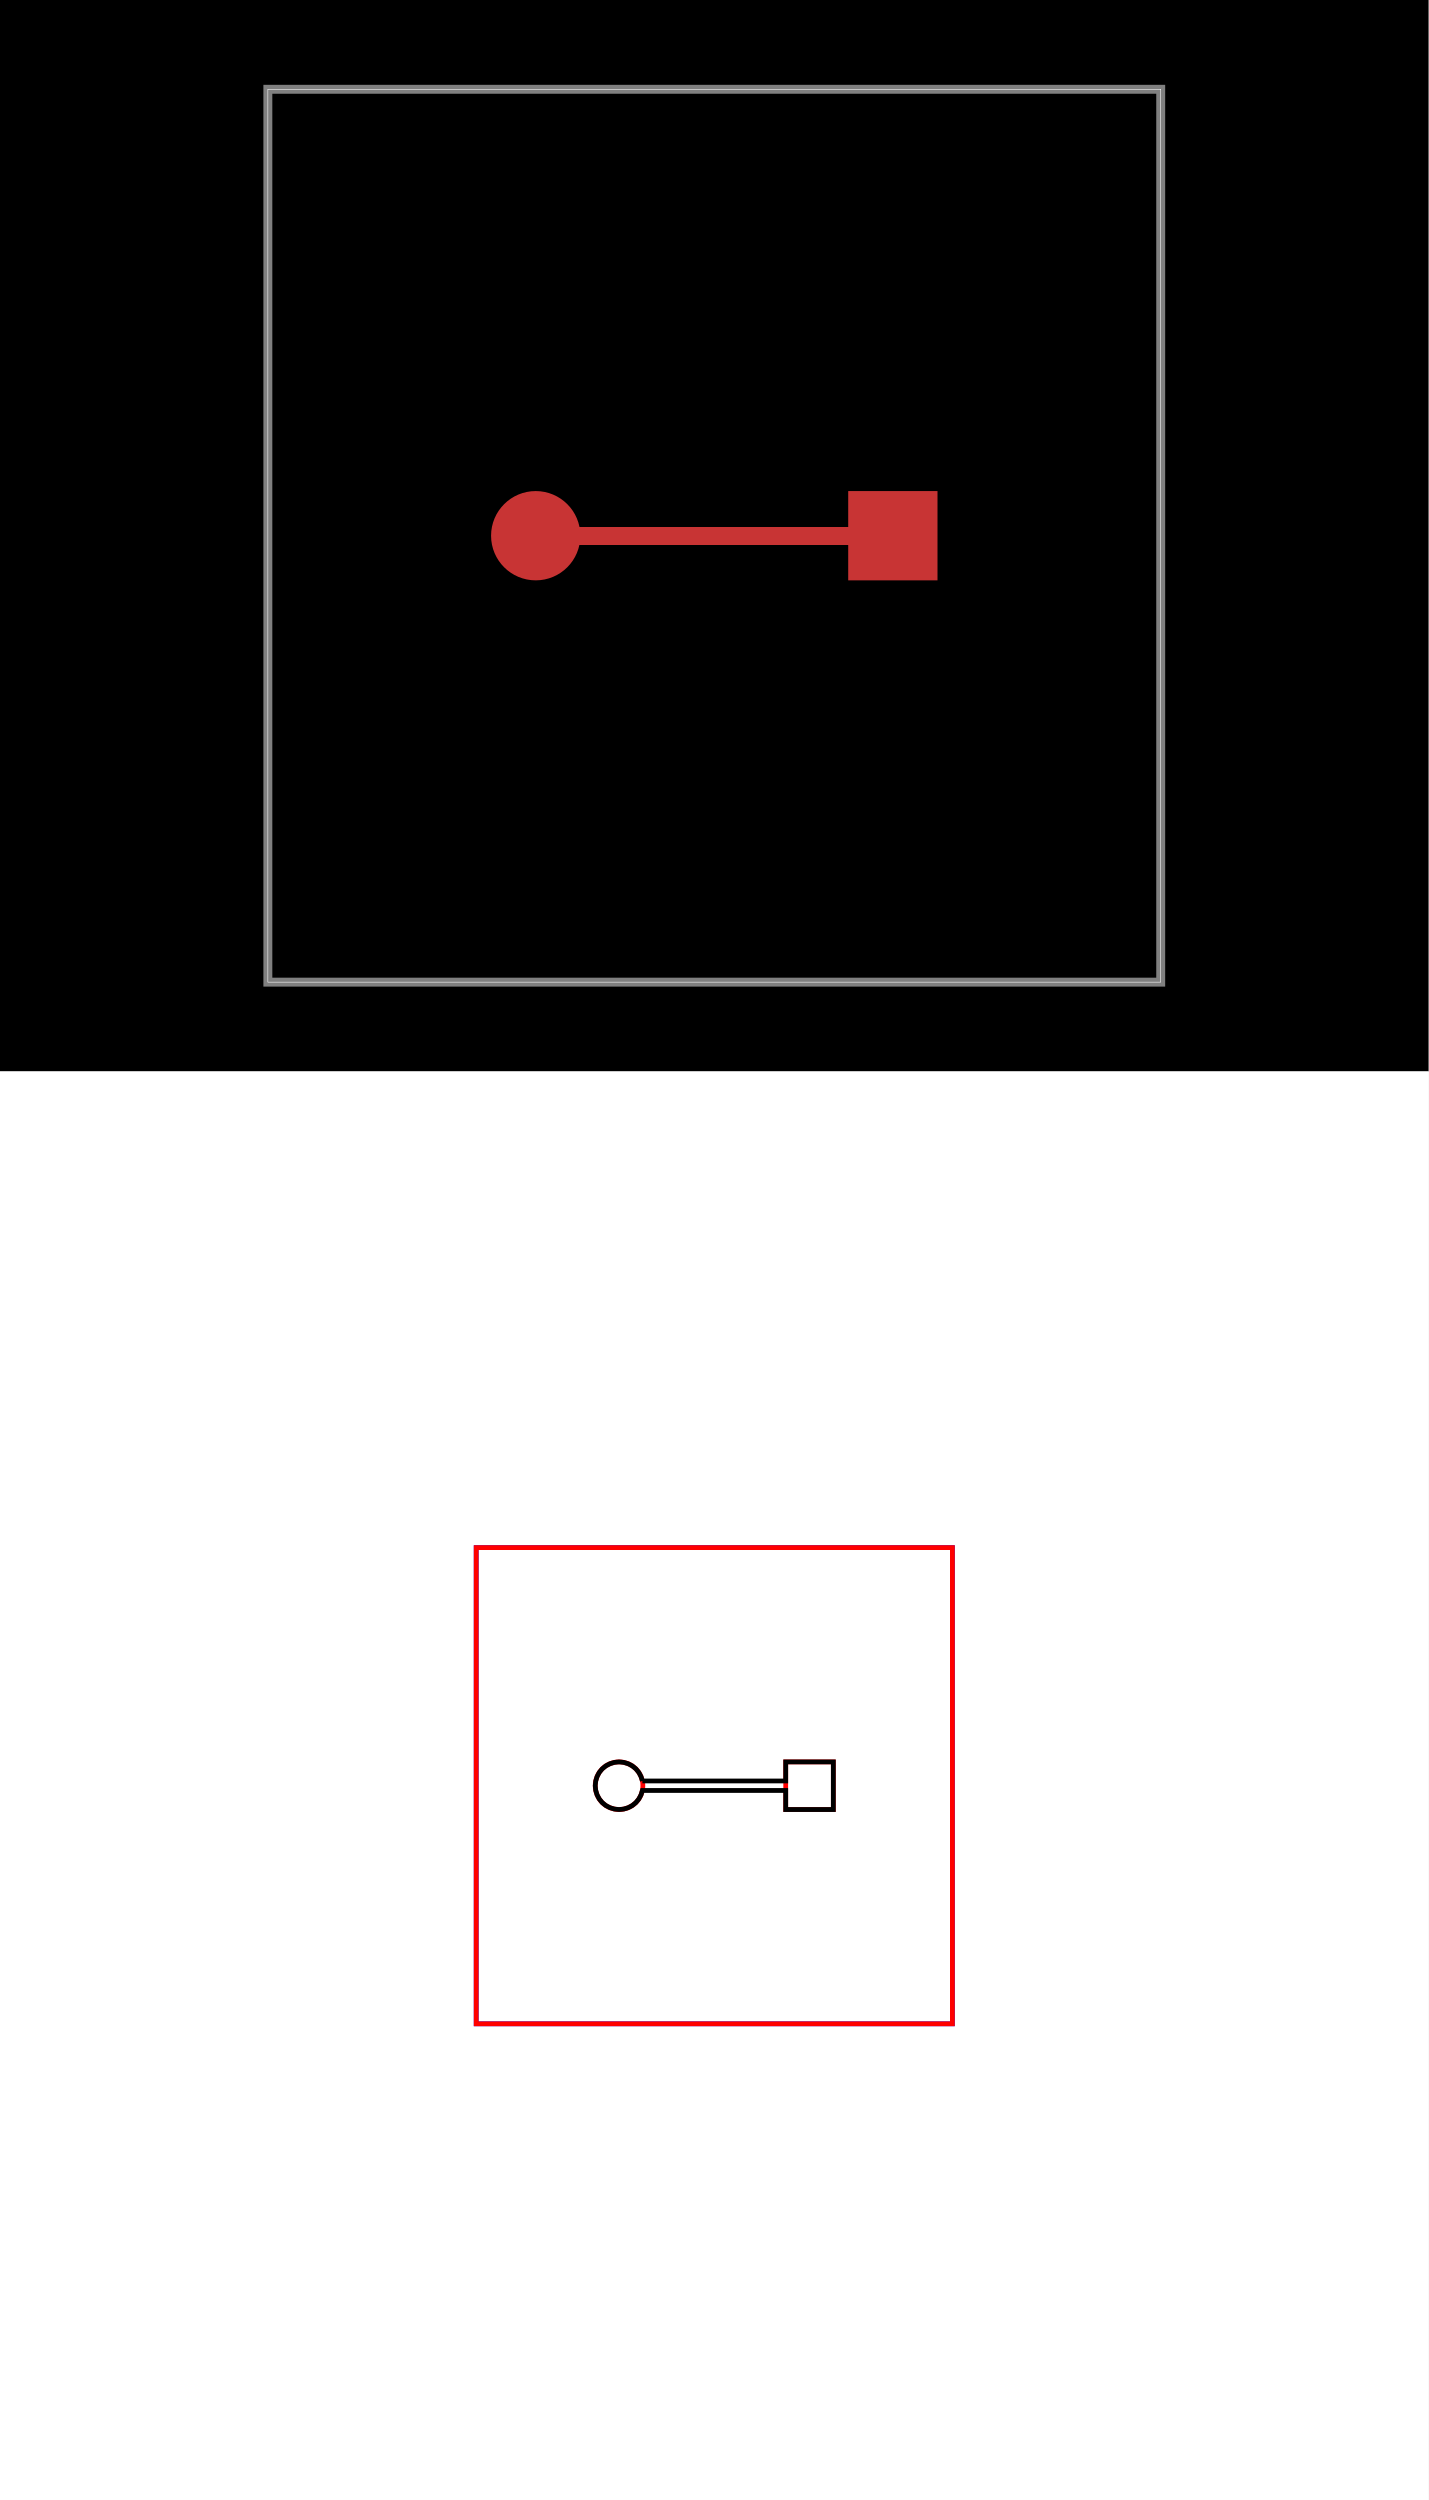
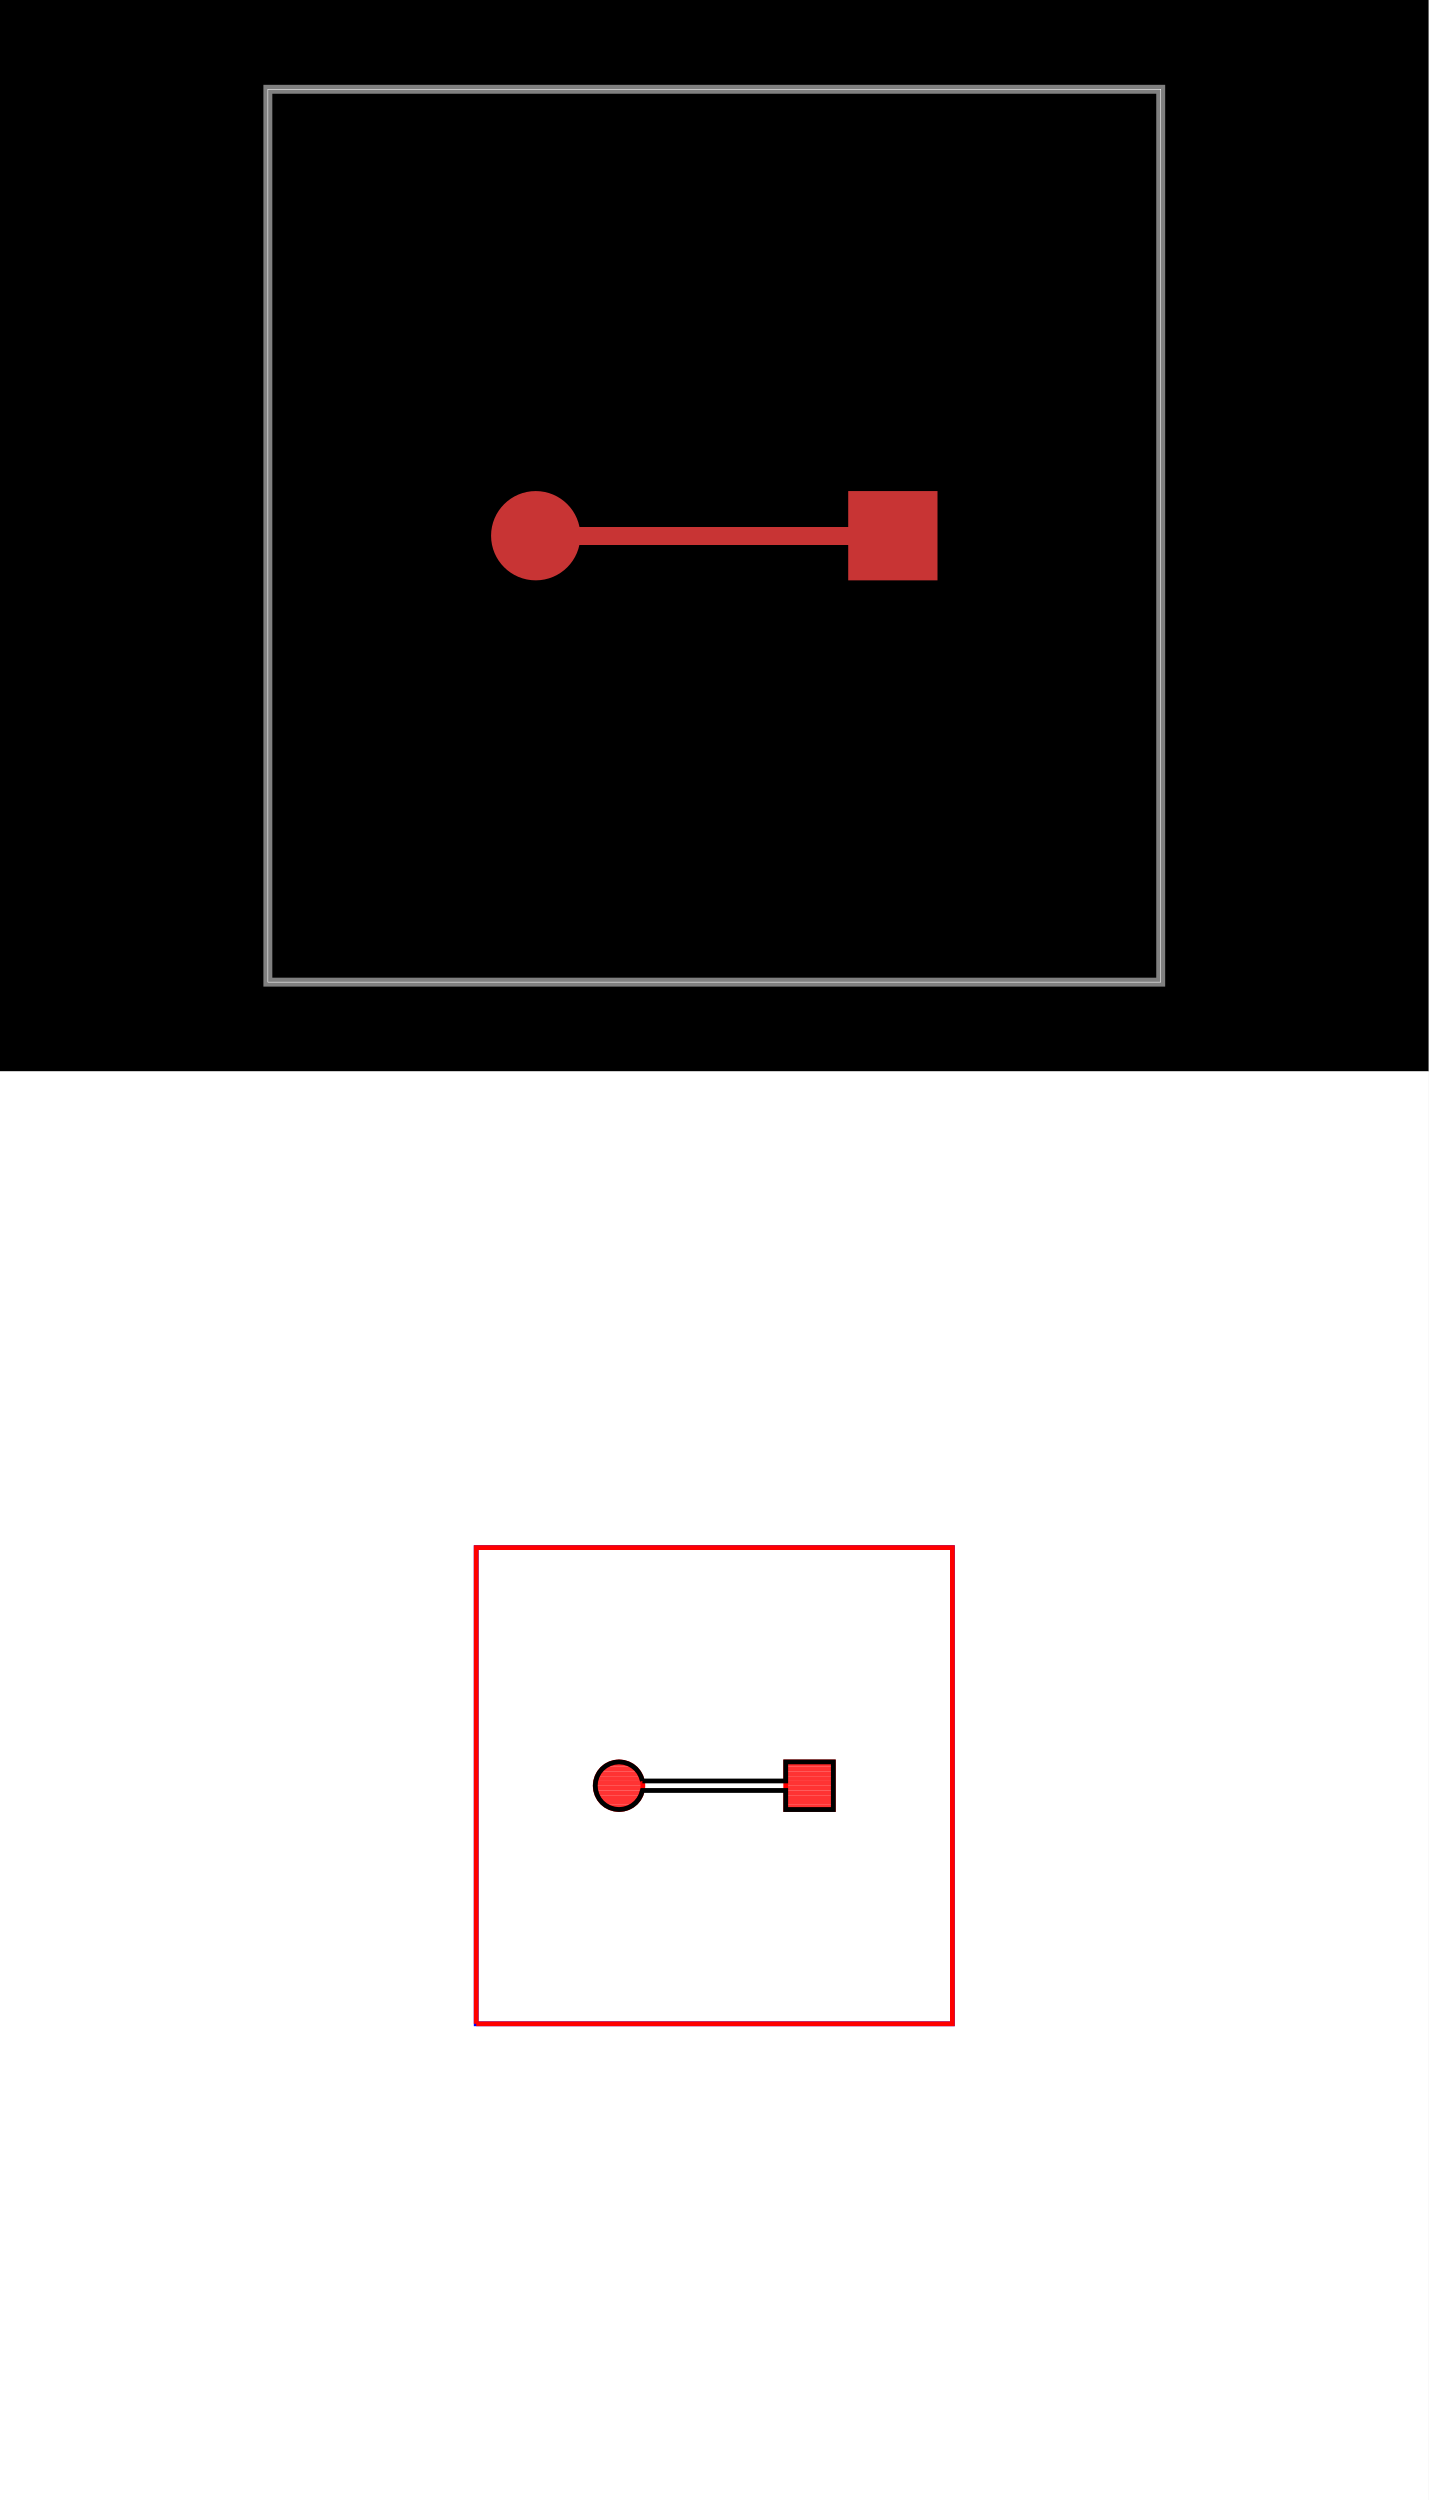
<svg xmlns="http://www.w3.org/2000/svg" width="800" height="1400" viewBox="0 0 800 1400">
  <g transform="translate(0, 0)">
    <style />
    <rect class="boundary" x="0" y="0" fill="#000" width="800" height="600" data-type="pcb_background" data-pcb-layer="global" />
    <rect class="pcb-boundary" fill="none" stroke="#fff" stroke-width="0.3" x="150" y="50" width="500" height="500" data-type="pcb_boundary" data-pcb-layer="global" />
    <path class="pcb-board" d="M 150 550 L 650 550 L 650 50 L 150 50 Z" fill="none" stroke="rgba(255, 255, 255, 0.5)" stroke-width="5" data-type="pcb_board" data-pcb-layer="board" />
    <circle class="pcb-pad" fill="rgb(200, 52, 52)" cx="300" cy="300" r="25" data-type="pcb_smtpad" data-pcb-layer="top" />
    <rect class="pcb-pad" fill="rgb(200, 52, 52)" x="475" y="275" width="50" height="50" data-type="pcb_smtpad" data-pcb-layer="top" />
    <path class="pcb-trace" stroke="rgb(200, 52, 52)" fill="none" d="M 300 300 L 500 300" stroke-width="10" stroke-linecap="round" stroke-linejoin="round" shape-rendering="crispEdges" data-type="pcb_trace" data-pcb-layer="top" />
  </g>
  <g transform="translate(0, 600) scale(26.66667, 26.66667) translate(12.4, 14.4)">
    <rect x="-12.4" y="-14.4" width="30" height="30" fill="white" />
    <g transform="matrix(1 0 0 -1 0 1.2)">
      <g transform="matrix(1,0,0,1,0,0)">
+         <clipPath id="clip-1764596970516-89hxcbmcx__stack1">
+           <path d="M 1.1 0.6 L 1.098 0.649 L 1.09 0.698 L 1.078 0.745 L 1.062 0.791 L 1.041 0.836 L 1.016 0.878 L 0.987 0.917 L 0.954 0.954 L 0.917 0.987 L 0.878 1.016 L 0.836 1.041 L 0.791 1.062 L 0.745 1.078 L 0.698 1.09 L 0.649 1.098 L 0.6 1.1 L 0.551 1.098 L 0.502 1.09 L 0.455 1.078 L 0.409 1.062 L 0.364 1.041 L 0.322 1.016 L 0.283 0.987 L 0.246 0.954 L 0.213 0.917 L 0.184 0.878 L 0.159 0.836 L 0.138 0.791 L 0.122 0.745 L 0.11 0.698 L 0.102 0.649 L 0.1 0.6 L 0.102 0.551 L 0.11 0.502 L 0.122 0.455 L 0.138 0.409 L 0.159 0.364 L 0.184 0.322 L 0.213 0.283 L 0.246 0.246 L 0.283 0.213 L 0.322 0.184 L 0.364 0.159 L 0.409 0.138 L 0.455 0.122 L 0.502 0.11 L 0.551 0.102 L 0.6 0.1 L 0.649 0.102 L 0.698 0.11 L 0.745 0.122 L 0.791 0.138 L 0.836 0.159 L 0.878 0.184 L 0.917 0.213 L 0.954 0.246 L 0.987 0.283 L 1.016 0.322 L 1.041 0.364 L 1.062 0.409 L 1.078 0.455 L 1.09 0.502 L 1.098 0.551 L 1.1 0.6 L 1.1 0.6 Z" />
+         </clipPath>
+         <g clip-path="url(#clip-1764596970516-89hxcbmcx__stack1)">
+           <line x1="0.1" y1="0.15" x2="1.1" y2="0.15" stroke="#FF0000" stroke-width="0.1" stroke-opacity="0.8" />
+           <line x1="0.1" y1="0.25" x2="1.1" y2="0.25" stroke="#FF0000" stroke-width="0.1" stroke-opacity="0.8" />
+           <line x1="0.1" y1="0.35" x2="1.1" y2="0.35" stroke="#FF0000" stroke-width="0.1" stroke-opacity="0.8" />
+           <line x1="0.1" y1="0.45" x2="1.1" y2="0.45" stroke="#FF0000" stroke-width="0.1" stroke-opacity="0.8" />
+           <line x1="0.1" y1="0.55" x2="1.1" y2="0.55" stroke="#FF0000" stroke-width="0.1" stroke-opacity="0.8" />
+           <line x1="0.1" y1="0.65" x2="1.1" y2="0.65" stroke="#FF0000" stroke-width="0.1" stroke-opacity="0.8" />
+           <line x1="0.1" y1="0.75" x2="1.1" y2="0.75" stroke="#FF0000" stroke-width="0.1" stroke-opacity="0.8" />
+           <line x1="0.1" y1="0.85" x2="1.1" y2="0.85" stroke="#FF0000" stroke-width="0.1" stroke-opacity="0.8" />
+           <line x1="0.1" y1="0.95" x2="1.1" y2="0.95" stroke="#FF0000" stroke-width="0.1" stroke-opacity="0.8" />
+           <line x1="0.1" y1="1.05" x2="1.1" y2="1.05" stroke="#FF0000" stroke-width="0.1" stroke-opacity="0.8" />
+         </g>
        <path d="M 1.1 0.6 L 1.098 0.649 L 1.09 0.698 L 1.078 0.745 L 1.062 0.791 L 1.041 0.836 L 1.016 0.878 L 0.987 0.917 L 0.954 0.954 L 0.917 0.987 L 0.878 1.016 L 0.836 1.041 L 0.791 1.062 L 0.745 1.078 L 0.698 1.09 L 0.649 1.098 L 0.6 1.1 L 0.551 1.098 L 0.502 1.09 L 0.455 1.078 L 0.409 1.062 L 0.364 1.041 L 0.322 1.016 L 0.283 0.987 L 0.246 0.954 L 0.213 0.917 L 0.184 0.878 L 0.159 0.836 L 0.138 0.791 L 0.122 0.745 L 0.11 0.698 L 0.102 0.649 L 0.1 0.6 L 0.102 0.551 L 0.11 0.502 L 0.122 0.455 L 0.138 0.409 L 0.159 0.364 L 0.184 0.322 L 0.213 0.283 L 0.246 0.246 L 0.283 0.213 L 0.322 0.184 L 0.364 0.159 L 0.409 0.138 L 0.455 0.122 L 0.502 0.11 L 0.551 0.102 L 0.6 0.1 L 0.649 0.102 L 0.698 0.11 L 0.745 0.122 L 0.791 0.138 L 0.836 0.159 L 0.878 0.184 L 0.917 0.213 L 0.954 0.246 L 0.987 0.283 L 1.016 0.322 L 1.041 0.364 L 1.062 0.409 L 1.078 0.455 L 1.09 0.502 L 1.098 0.551 L 1.1 0.6 L 1.1 0.6 Z" fill="none" stroke="#FF0000" stroke-width="0.1" />
      </g>
      <g transform="matrix(1,0,0,1,0,0)">
+         <clipPath id="clip-1764596970516-gc3e6y3ha__stack1">
+           <path d="M 4.1 0.1 L 5.1 0.1 L 5.1 1.1 L 4.1 1.1 L 4.1 0.1 L 4.1 0.1 Z" />
+         </clipPath>
+         <g clip-path="url(#clip-1764596970516-gc3e6y3ha__stack1)">
+           <line x1="4.1" y1="0.15" x2="5.1" y2="0.15" stroke="#FF0000" stroke-width="0.1" stroke-opacity="0.8" />
+           <line x1="4.1" y1="0.25" x2="5.1" y2="0.25" stroke="#FF0000" stroke-width="0.1" stroke-opacity="0.8" />
+           <line x1="4.1" y1="0.35" x2="5.1" y2="0.35" stroke="#FF0000" stroke-width="0.1" stroke-opacity="0.8" />
+           <line x1="4.1" y1="0.45" x2="5.1" y2="0.45" stroke="#FF0000" stroke-width="0.1" stroke-opacity="0.8" />
+           <line x1="4.1" y1="0.55" x2="5.1" y2="0.55" stroke="#FF0000" stroke-width="0.1" stroke-opacity="0.8" />
+           <line x1="4.1" y1="0.65" x2="5.1" y2="0.65" stroke="#FF0000" stroke-width="0.1" stroke-opacity="0.8" />
+           <line x1="4.1" y1="0.75" x2="5.1" y2="0.75" stroke="#FF0000" stroke-width="0.1" stroke-opacity="0.8" />
+           <line x1="4.1" y1="0.85" x2="5.1" y2="0.85" stroke="#FF0000" stroke-width="0.1" stroke-opacity="0.8" />
+           <line x1="4.1" y1="0.95" x2="5.1" y2="0.95" stroke="#FF0000" stroke-width="0.1" stroke-opacity="0.8" />
+           <line x1="4.1" y1="1.05" x2="5.1" y2="1.05" stroke="#FF0000" stroke-width="0.1" stroke-opacity="0.8" />
+         </g>
        <path d="M 4.1 0.1 L 5.1 0.1 L 5.1 1.1 L 4.1 1.1 L 4.1 0.1 L 4.1 0.1 Z" fill="none" stroke="#FF0000" stroke-width="0.1" />
      </g>
      <g transform="matrix(1,0,0,1,0,0)">
        <path d="M -2.4 -4.4 L 7.6 -4.4 L 7.6 5.6 L -2.4 5.6 L -2.4 -4.4 L -2.4 -4.4 Z" fill="none" stroke="#0000FF" stroke-width="0.1" />
      </g>
      <g transform="matrix(1,0,0,1,0,0)">
-         <path d="M -2.4 -4.4 L 7.6 -4.4 L 7.6 5.6 L -2.4 5.6 L -2.4 -4.4 L -2.4 -4.4 Z" fill="none" stroke="#FF0000" stroke-width="0.1" />
+         <path d="M -2.4 -4.4 L 7.6 -4.4 L 7.6 5.6 L -2.4 5.6 L -2.4 -4.4 L -2.4 -4.4" fill="none" stroke="#FF0000" stroke-width="0.1" />
      </g>
      <g transform="matrix(1,0,0,1,0,0)">
        <path d="M 1.09 0.7 L 1.062 0.791 L 1.016 0.878 L 0.954 0.954 L 0.878 1.016 L 0.791 1.062 L 0.698 1.09 L 0.6 1.1 L 0.502 1.09 L 0.409 1.062 L 0.322 1.016 L 0.246 0.954 L 0.184 0.878 L 0.138 0.791 L 0.11 0.698 L 0.1 0.6 L 0.11 0.502 L 0.138 0.409 L 0.184 0.322 L 0.246 0.246 L 0.322 0.184 L 0.409 0.138 L 0.502 0.11 L 0.6 0.1 L 0.698 0.11 L 0.791 0.138 L 0.878 0.184 L 0.954 0.246 L 1.016 0.322 L 1.062 0.409 L 1.09 0.5 L 4.1 0.5 L 4.1 0.1 L 5.1 0.1 L 5.1 1.1 L 4.1 1.1 L 4.1 0.7 L 1.09 0.7 L 1.09 0.7" fill="none" stroke="#000000" stroke-width="0.1" />
      </g>
    </g>
  </g>
</svg>
